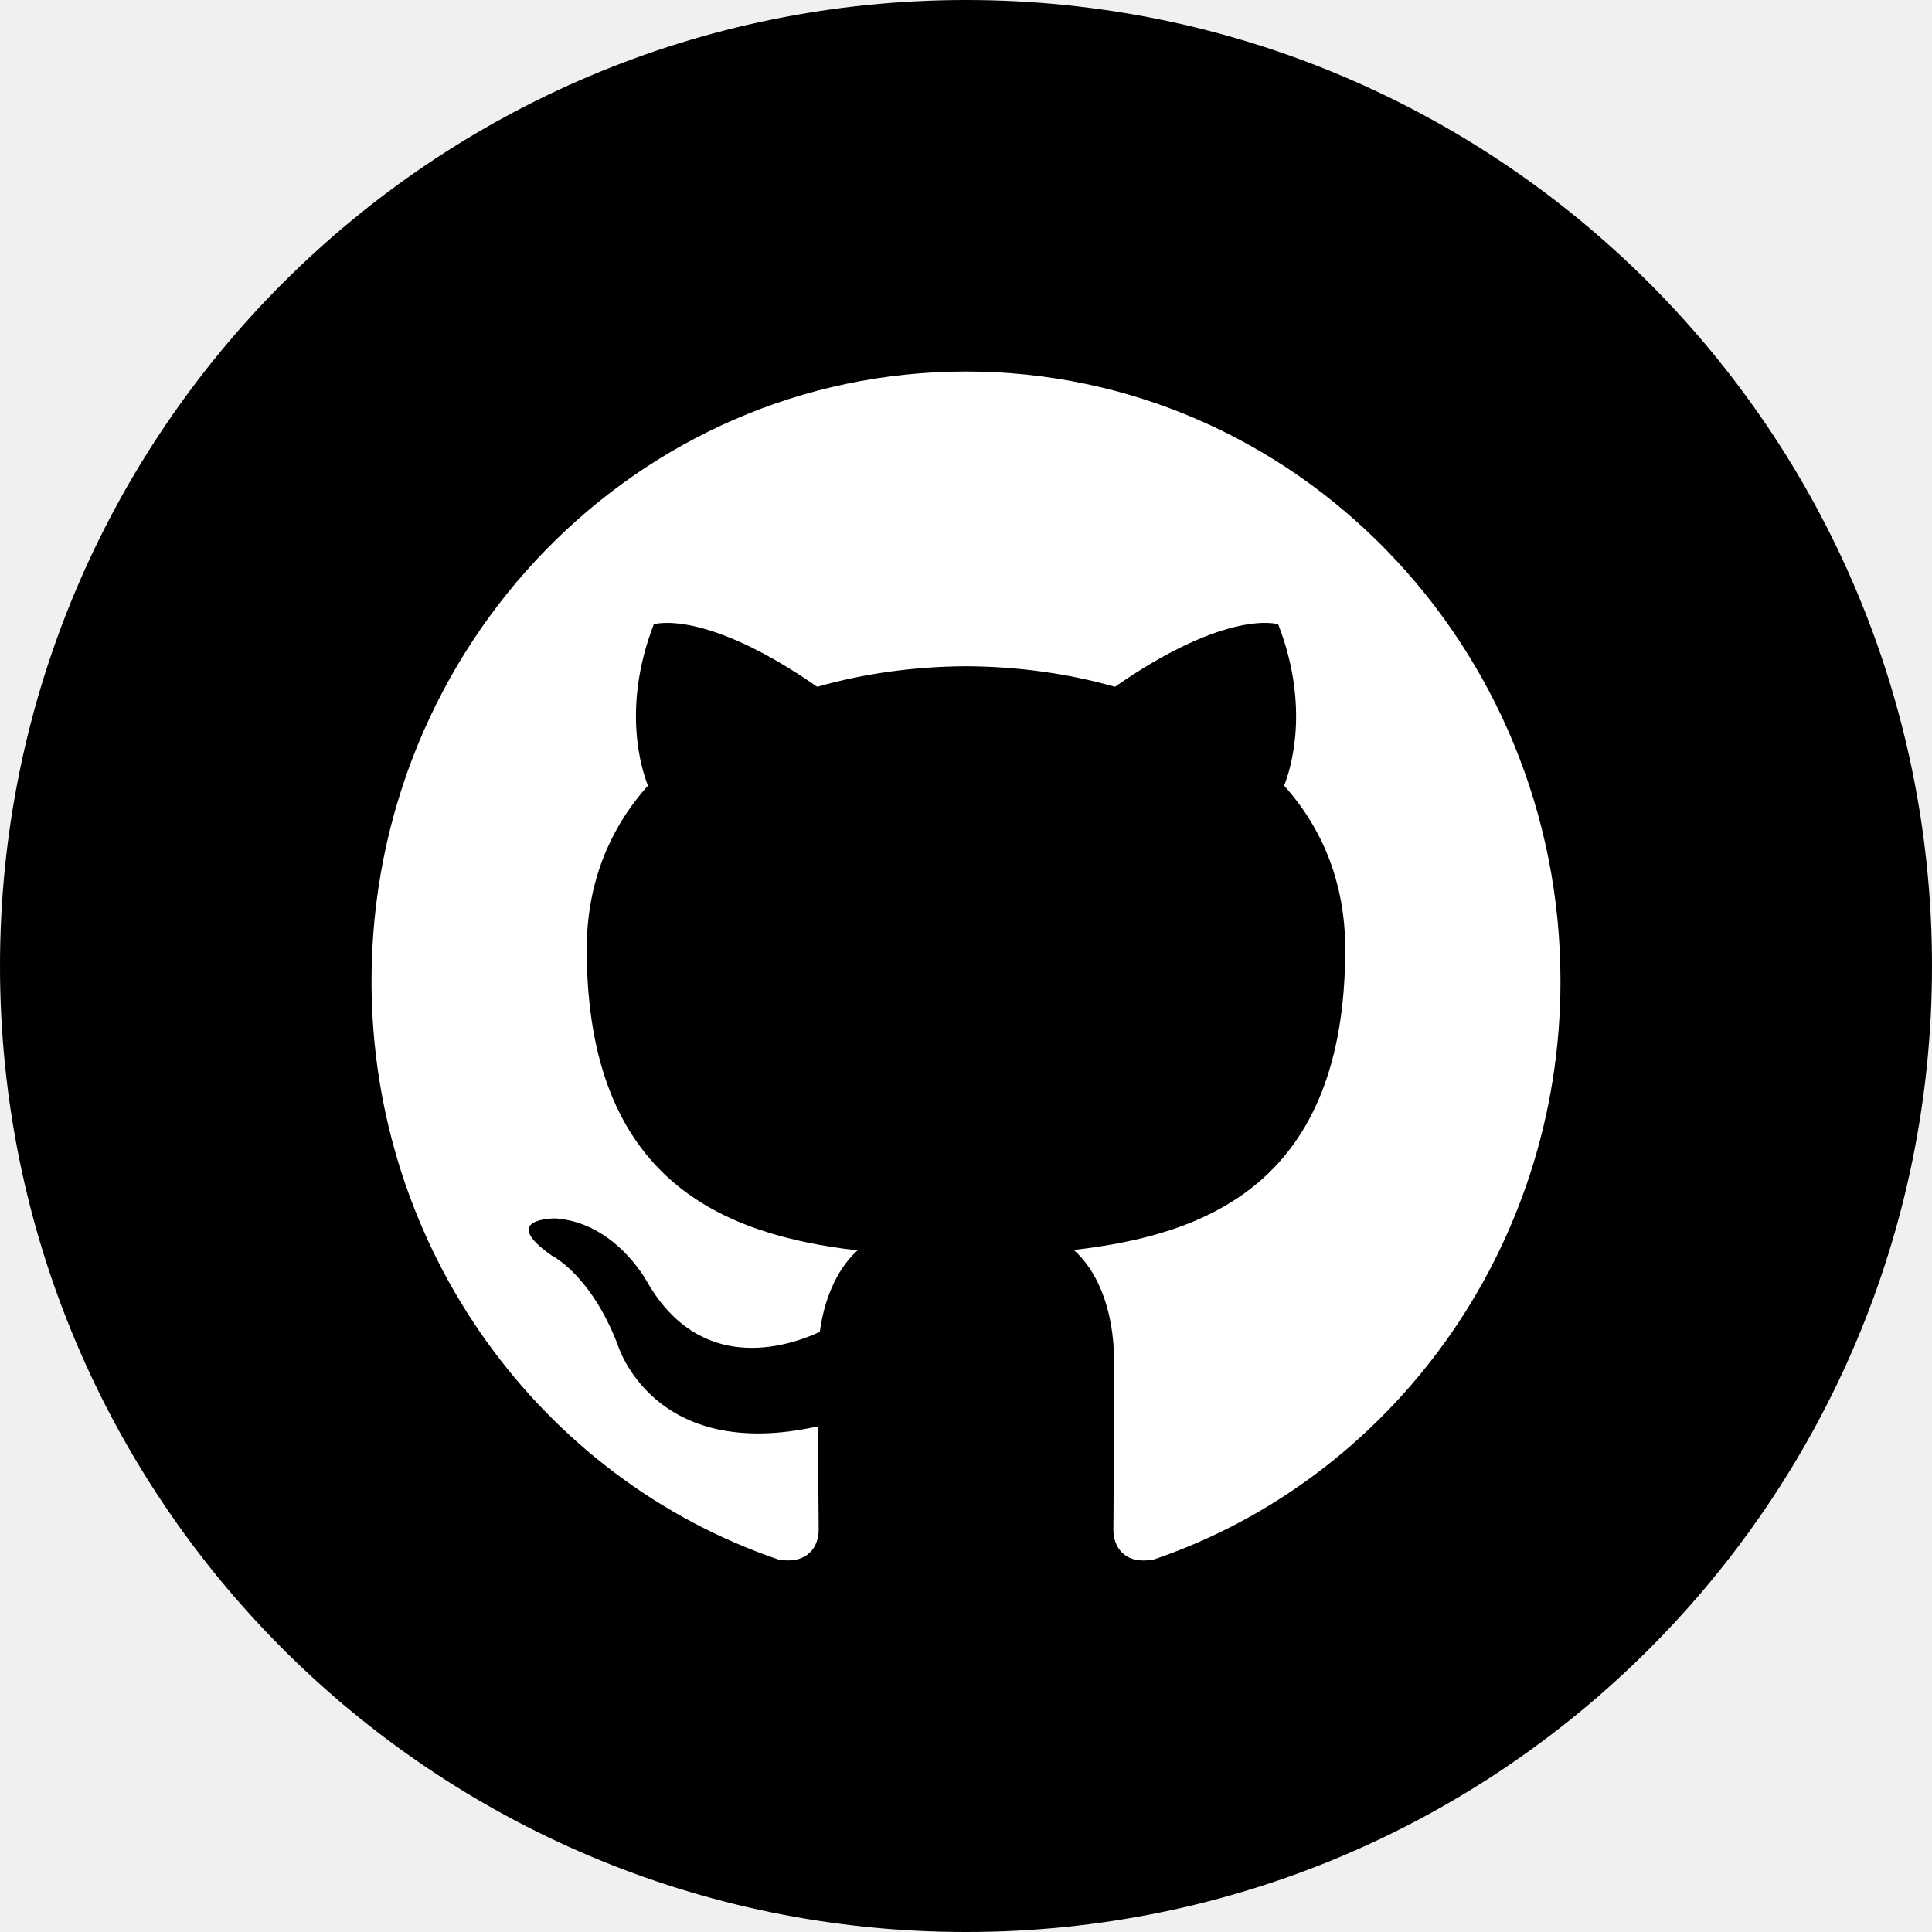
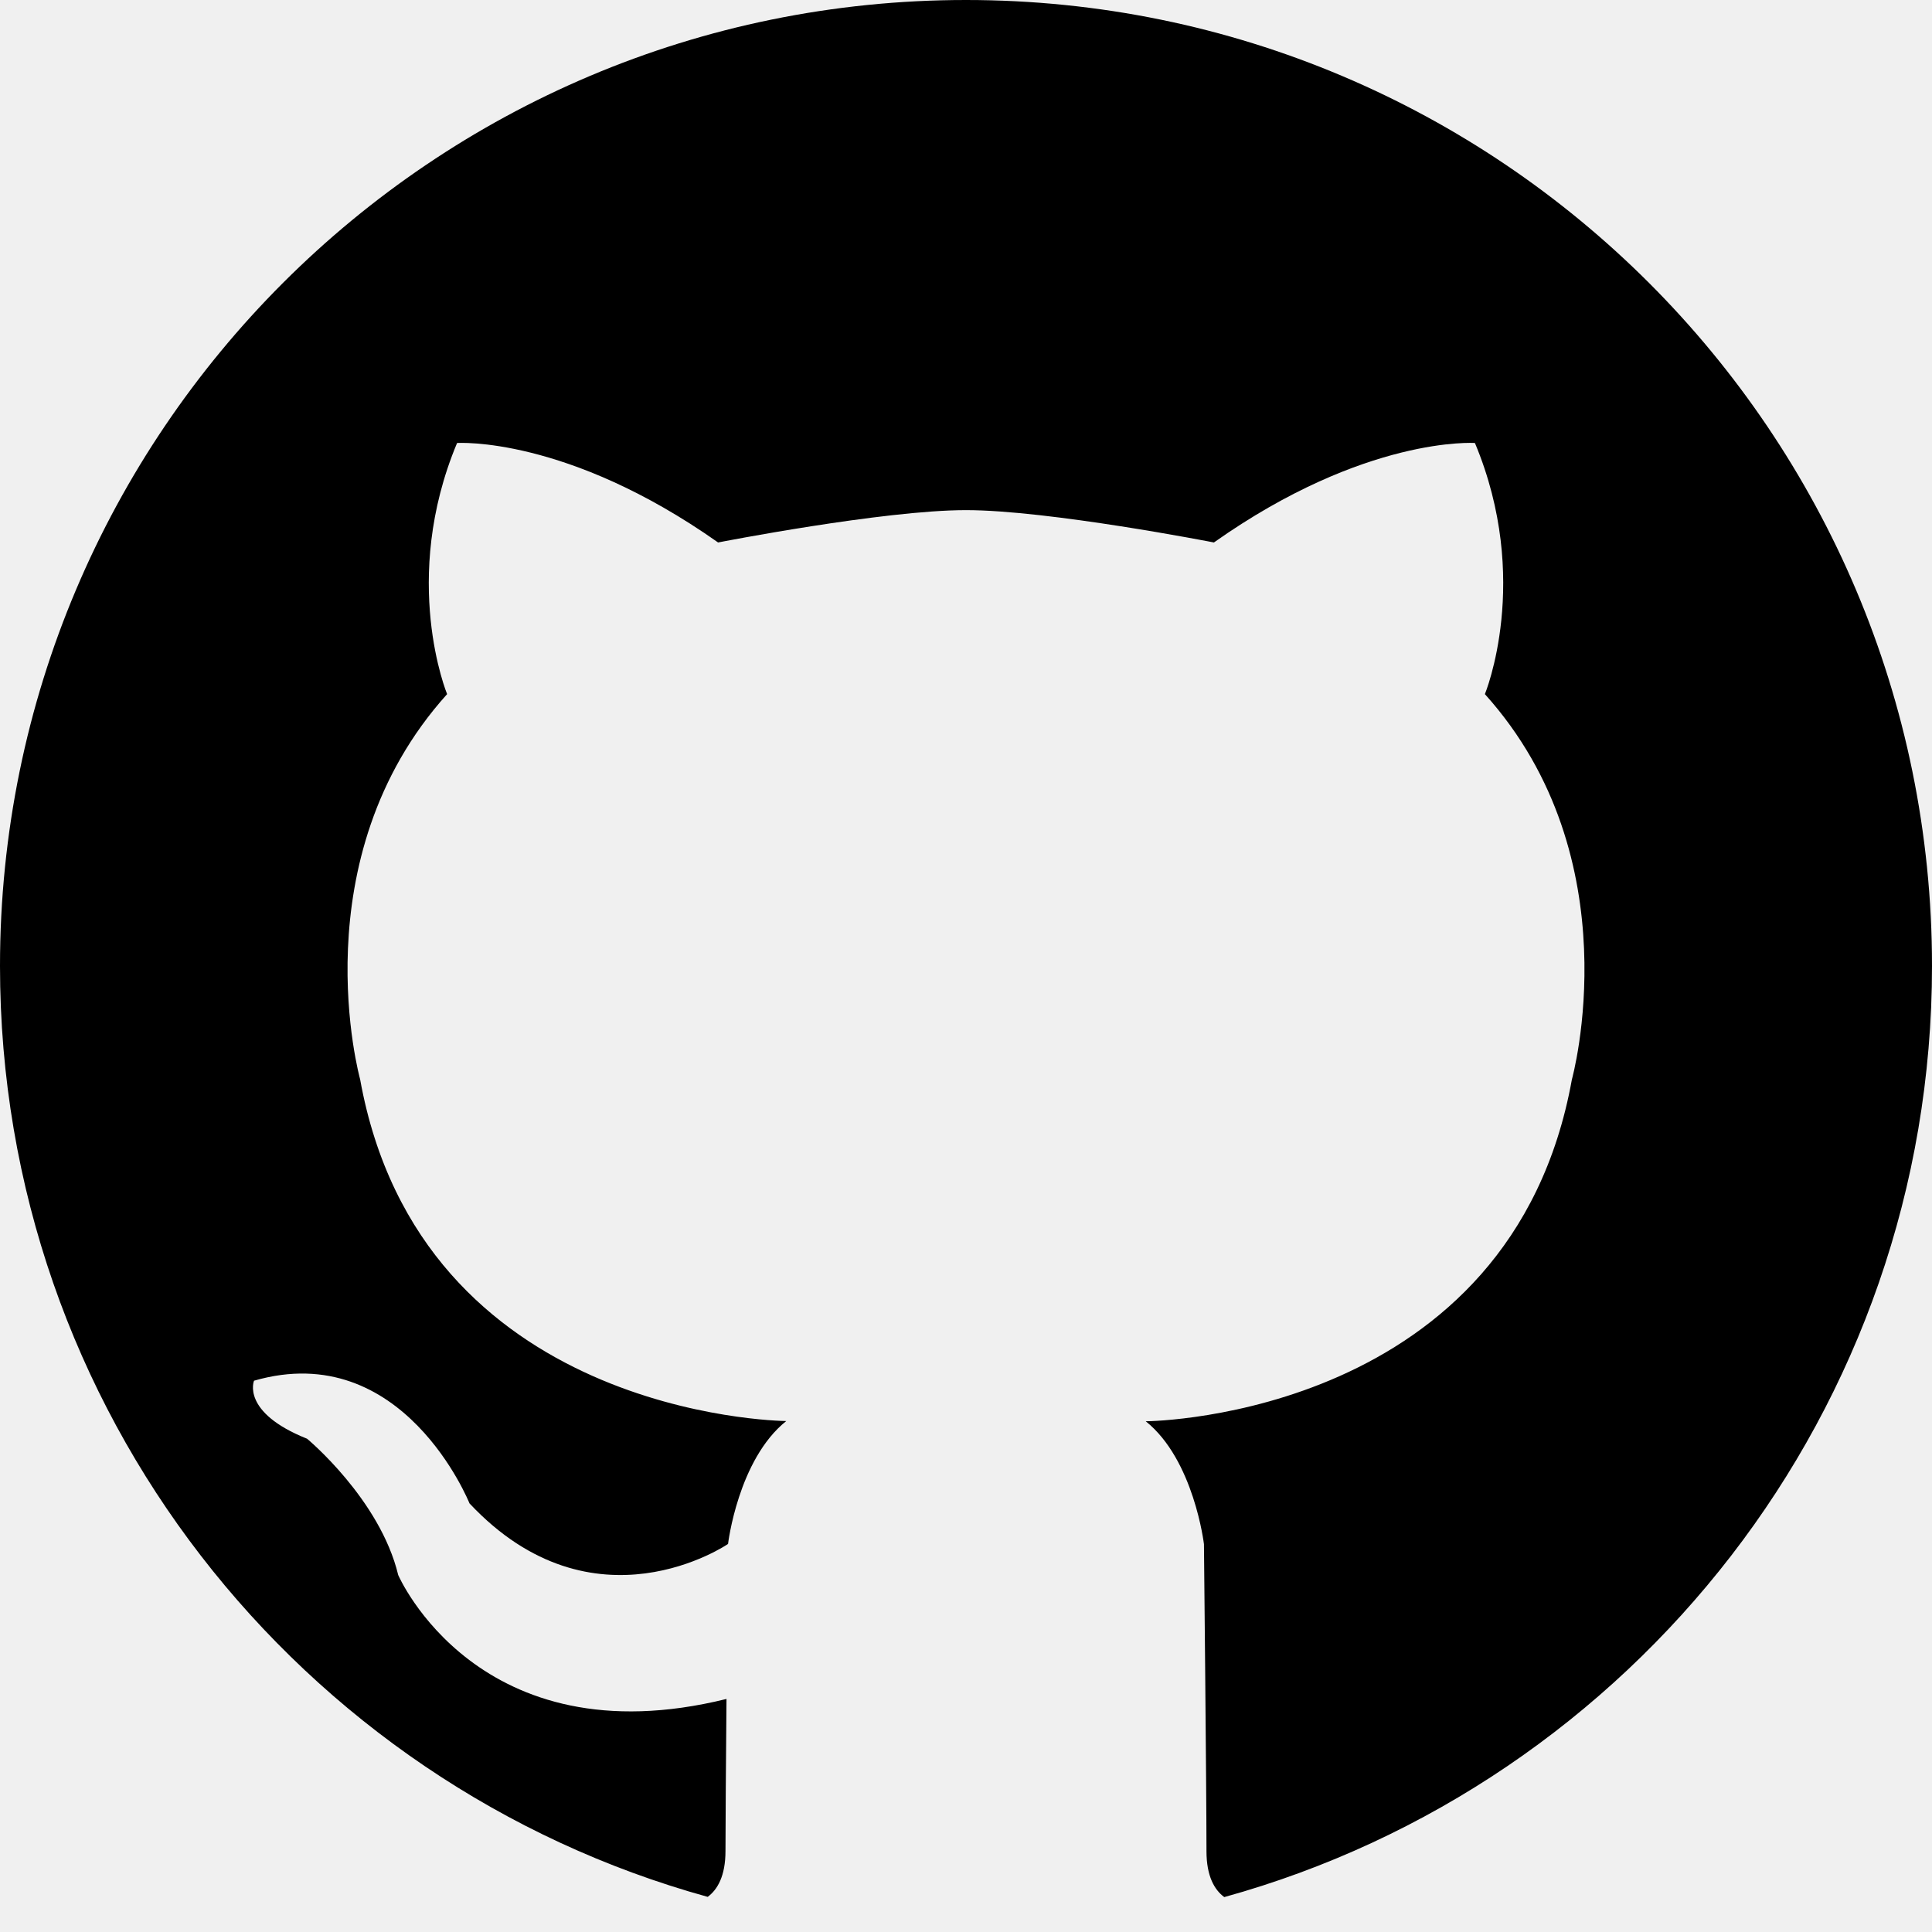
- <svg xmlns="http://www.w3.org/2000/svg" height="current" version="1.1" viewBox="0 0 60 60" width="current">
-   <defs />
-   <g fill="none" fill-rule="evenodd" id="black" stroke="none" stroke-width="1">
-     <g id="github">
-       <path d="M30,60 C46.569,60 60,46.569 60,30 C60,13.431 46.569,0 30,0 C13.431,0 0,13.431 0,30 C0,46.569 13.431,60 30,60 Z" fill="#000000" />
-       <path d="M25.425,47.517 C25.425,47.067 25.409,45.877 25.4,44.297 C20.265,45.44 19.182,41.759 19.182,41.759 C18.342,39.572 17.131,38.99 17.131,38.99 C15.455,37.815 17.258,37.839 17.258,37.839 C19.111,37.973 20.086,39.79 20.086,39.79 C21.733,42.683 24.406,41.848 25.459,41.364 C25.627,40.14 26.104,39.306 26.631,38.833 C22.532,38.355 18.222,36.731 18.222,29.477 C18.222,27.411 18.941,25.721 20.122,24.398 C19.933,23.919 19.298,21.995 20.304,19.388 C20.304,19.388 21.854,18.879 25.38,21.329 C26.852,20.909 28.432,20.698 30.003,20.691 C31.57,20.698 33.149,20.909 34.625,21.329 C38.148,18.879 39.696,19.388 39.696,19.388 C40.704,21.993 40.07,23.918 39.88,24.398 C41.063,25.721 41.777,27.411 41.777,29.477 C41.777,36.749 37.46,38.349 33.347,38.818 C34.011,39.402 34.601,40.557 34.601,42.324 C34.601,44.855 34.577,46.896 34.577,47.517 C34.577,48.024 34.91,48.612 35.847,48.427 C43.177,45.919 48.462,38.828 48.462,30.468 C48.462,20.013 40.195,11.538 29.999,11.538 C19.805,11.538 11.538,20.013 11.538,30.468 C11.54,38.831 16.829,45.926 24.165,48.429 C25.088,48.602 25.425,48.018 25.425,47.517 Z" fill="#FFFFFF" />
-     </g>
+ <svg xmlns="http://www.w3.org/2000/svg" data-name="Social Media Icons" id="Social_Media_Icons" viewBox="0 0 512 512">
+   <g id="Github">
+     <path fill="current" d="M512,256c0,117.67-79.41,216.81-187.56,246.75-2.57-1.9-4.71-5.5-4.71-12.15,0-16.47-.67-81.38-.67-81.38s-2.64-22.35-15.43-32.57c0,0,0,0,0,0,2.5,0,96.9-1.73,112.94-90.59,0,0,16.26-58.42-23.06-102.11,0,0,12.52-30.31-2.64-66.55,0,0-29-2-69.17,26.36,0,0-43.77-8.57-65.7-8.57s-65.7,8.57-65.7,8.57c-40.19-28.33-69.17-26.36-69.17-26.36-15.16,36.24-2.64,66.55-2.64,66.55C79.17,227.6,95.43,286,95.43,286c16,88.86,110.44,90.56,112.94,90.59,0,0,0,0,0,0-12.79,10.22-15.43,32.57-15.43,32.57s-35.57,24.39-68.52-10.75c0,0-17.57-43.93-57.1-32.51,0,0-3.51,8.36,14.06,15.38,0,0,19.32,16,24.15,36.12,0,0,21.19,49.1,87,32.84-.14,16.37-.27,33.05-.27,40.3,0,6.65-2.14,10.25-4.71,12.15C79.41,472.81,0,373.67,0,256,0,114.62,114.62,0,256,0S512,114.62,512,256Z" />
+     <path fill="transparent" d="M416.57,286c-16,88.86-110.44,90.56-112.94,90.59,0,0,0,0,0,0,12.79,10.22,15.43,32.57,15.43,32.57s.67,64.91.67,81.38c0,6.65,2.14,10.25,4.71,12.15a257.82,257.82,0,0,1-136.88,0c2.57-1.9,4.71-5.5,4.71-12.15,0-7.25.13-23.93.27-40.3-65.82,16.26-87-32.84-87-32.84-4.83-20.09-24.15-36.12-24.15-36.12C63.81,374.32,67.32,366,67.32,366c39.53-11.42,57.1,32.51,57.1,32.51,33,35.14,68.52,10.75,68.52,10.75s2.64-22.35,15.43-32.57c0,0,0,0,0,0-2.5,0-96.9-1.73-112.94-90.59,0,0-16.26-58.42,23.06-102.11,0,0-12.52-30.31,2.64-66.55,0,0,29-2,69.17,26.36,0,0,43.77-8.57,65.7-8.57s65.7,8.57,65.7,8.57c40.19-28.33,69.17-26.36,69.17-26.36,15.16,36.24,2.64,66.55,2.64,66.55C432.83,227.6,416.57,286,416.57,286Z" />
  </g>
</svg>
